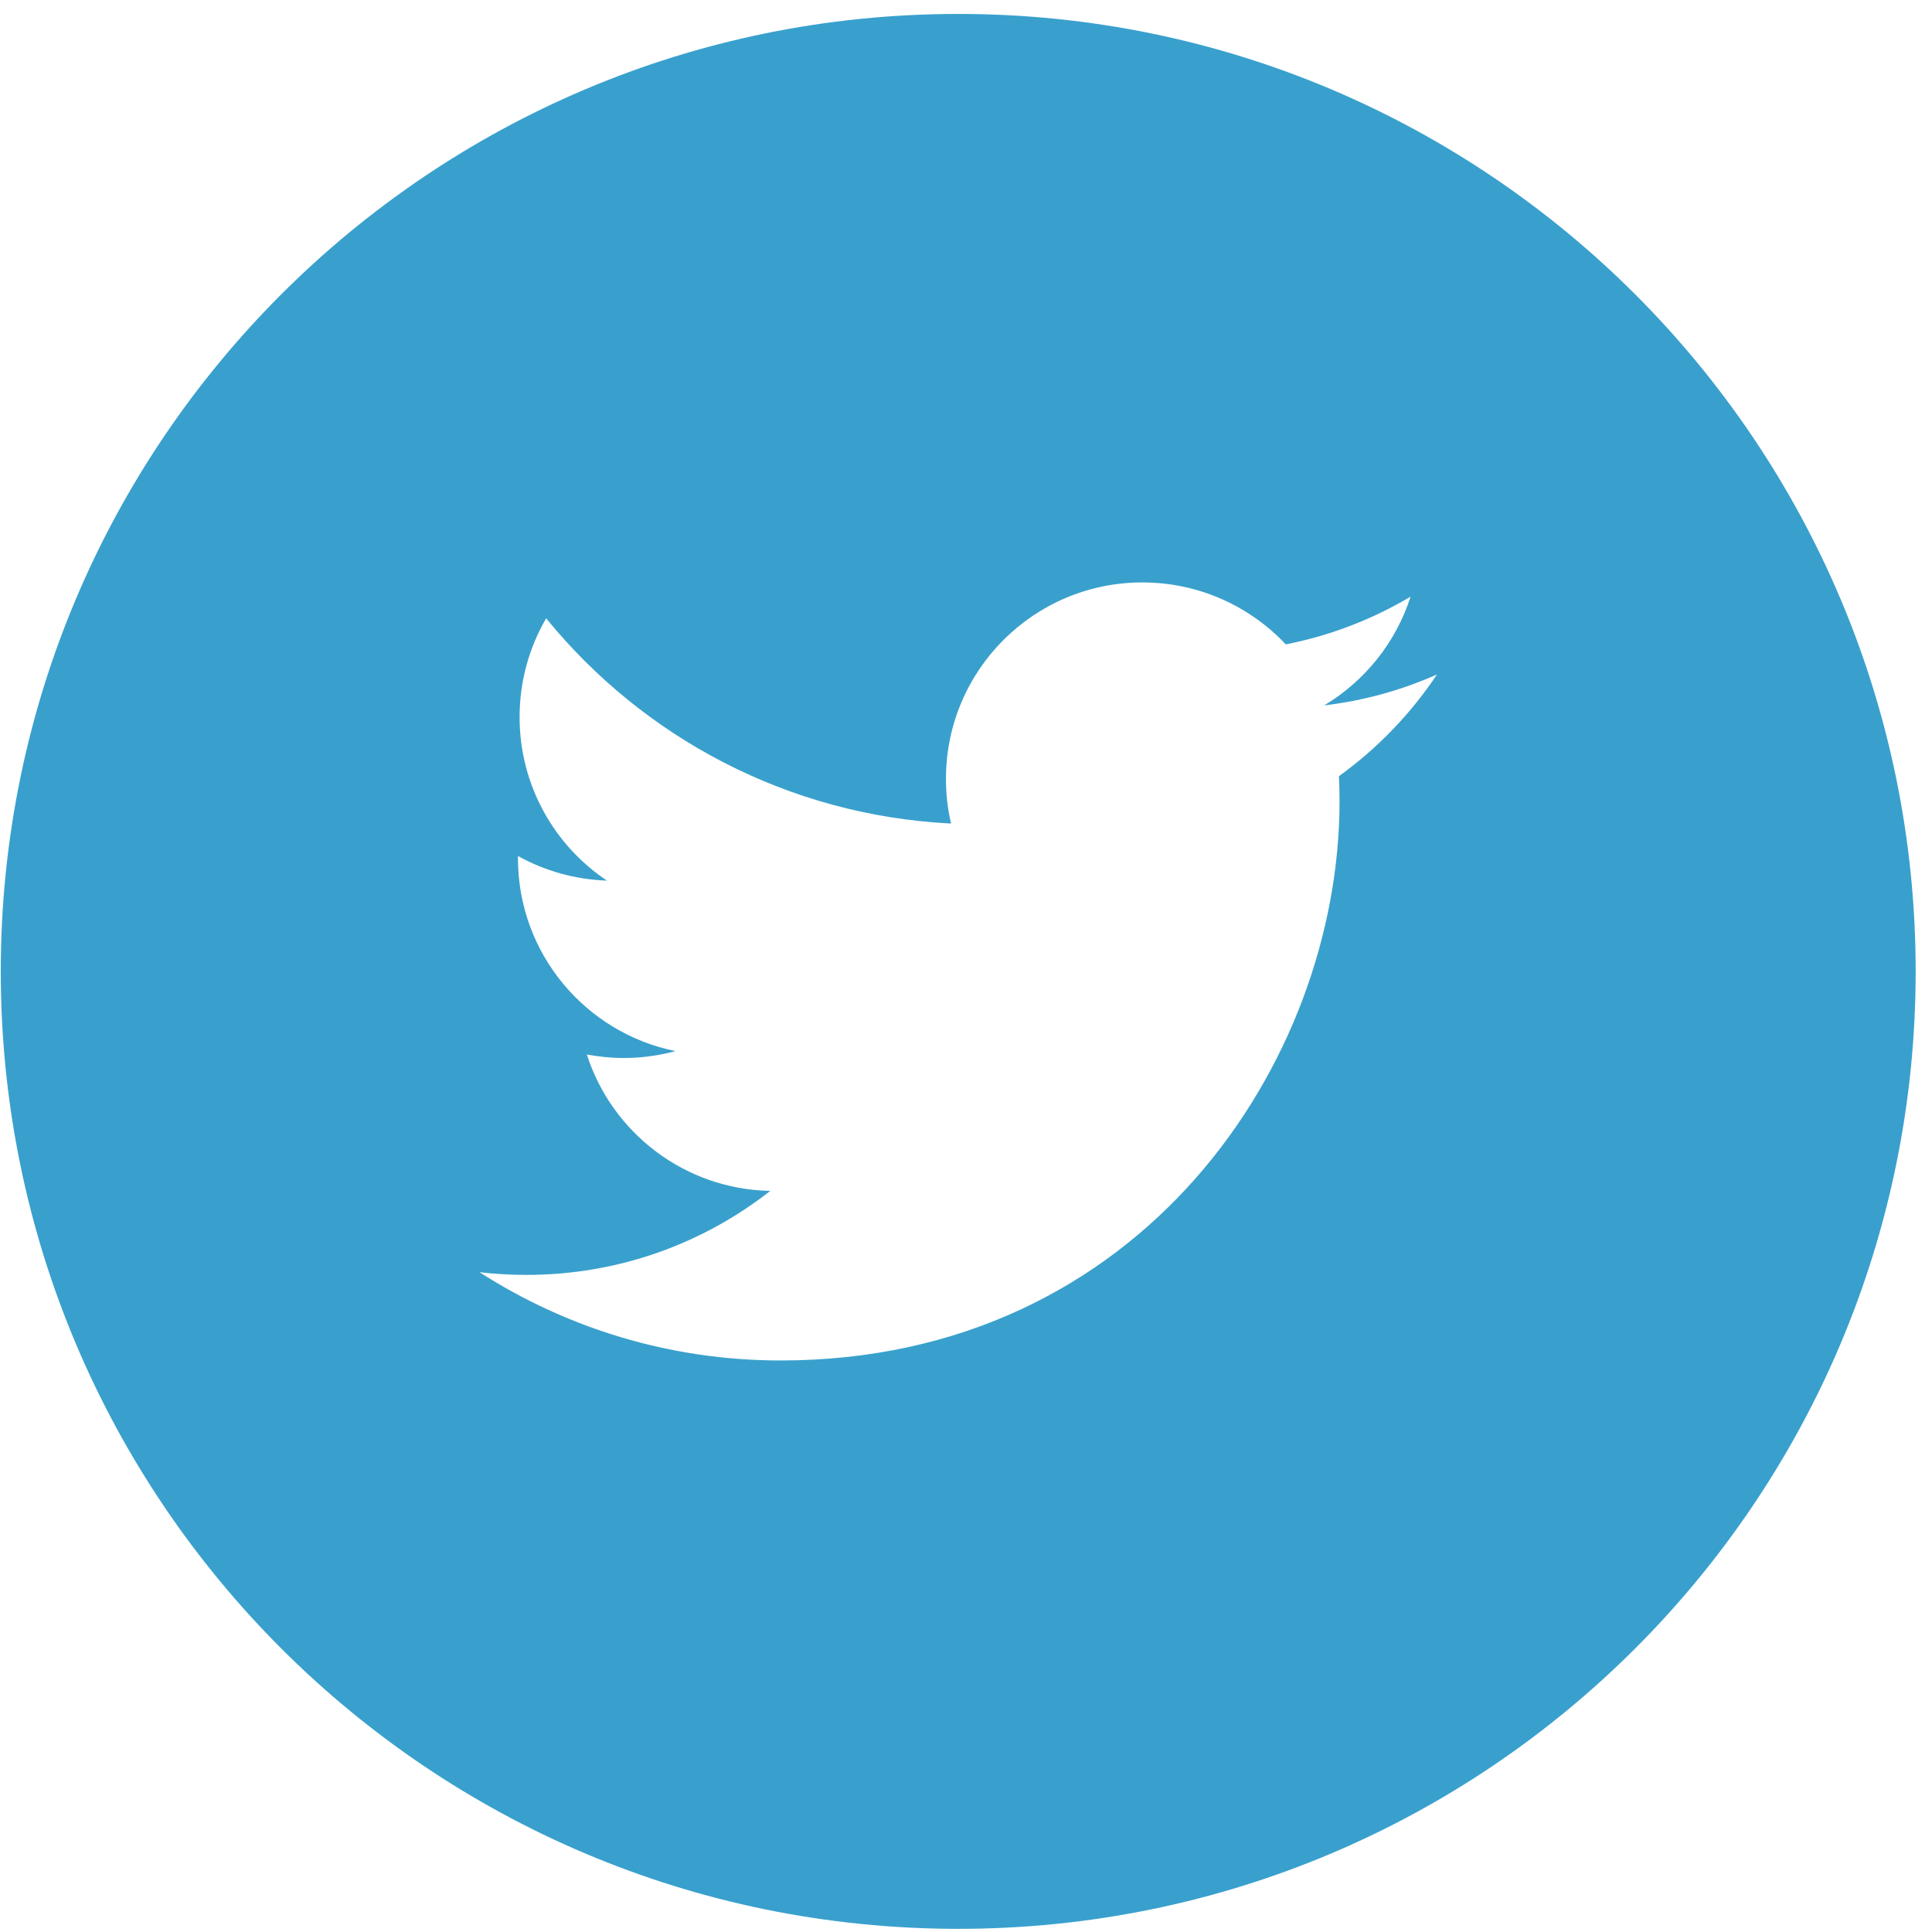
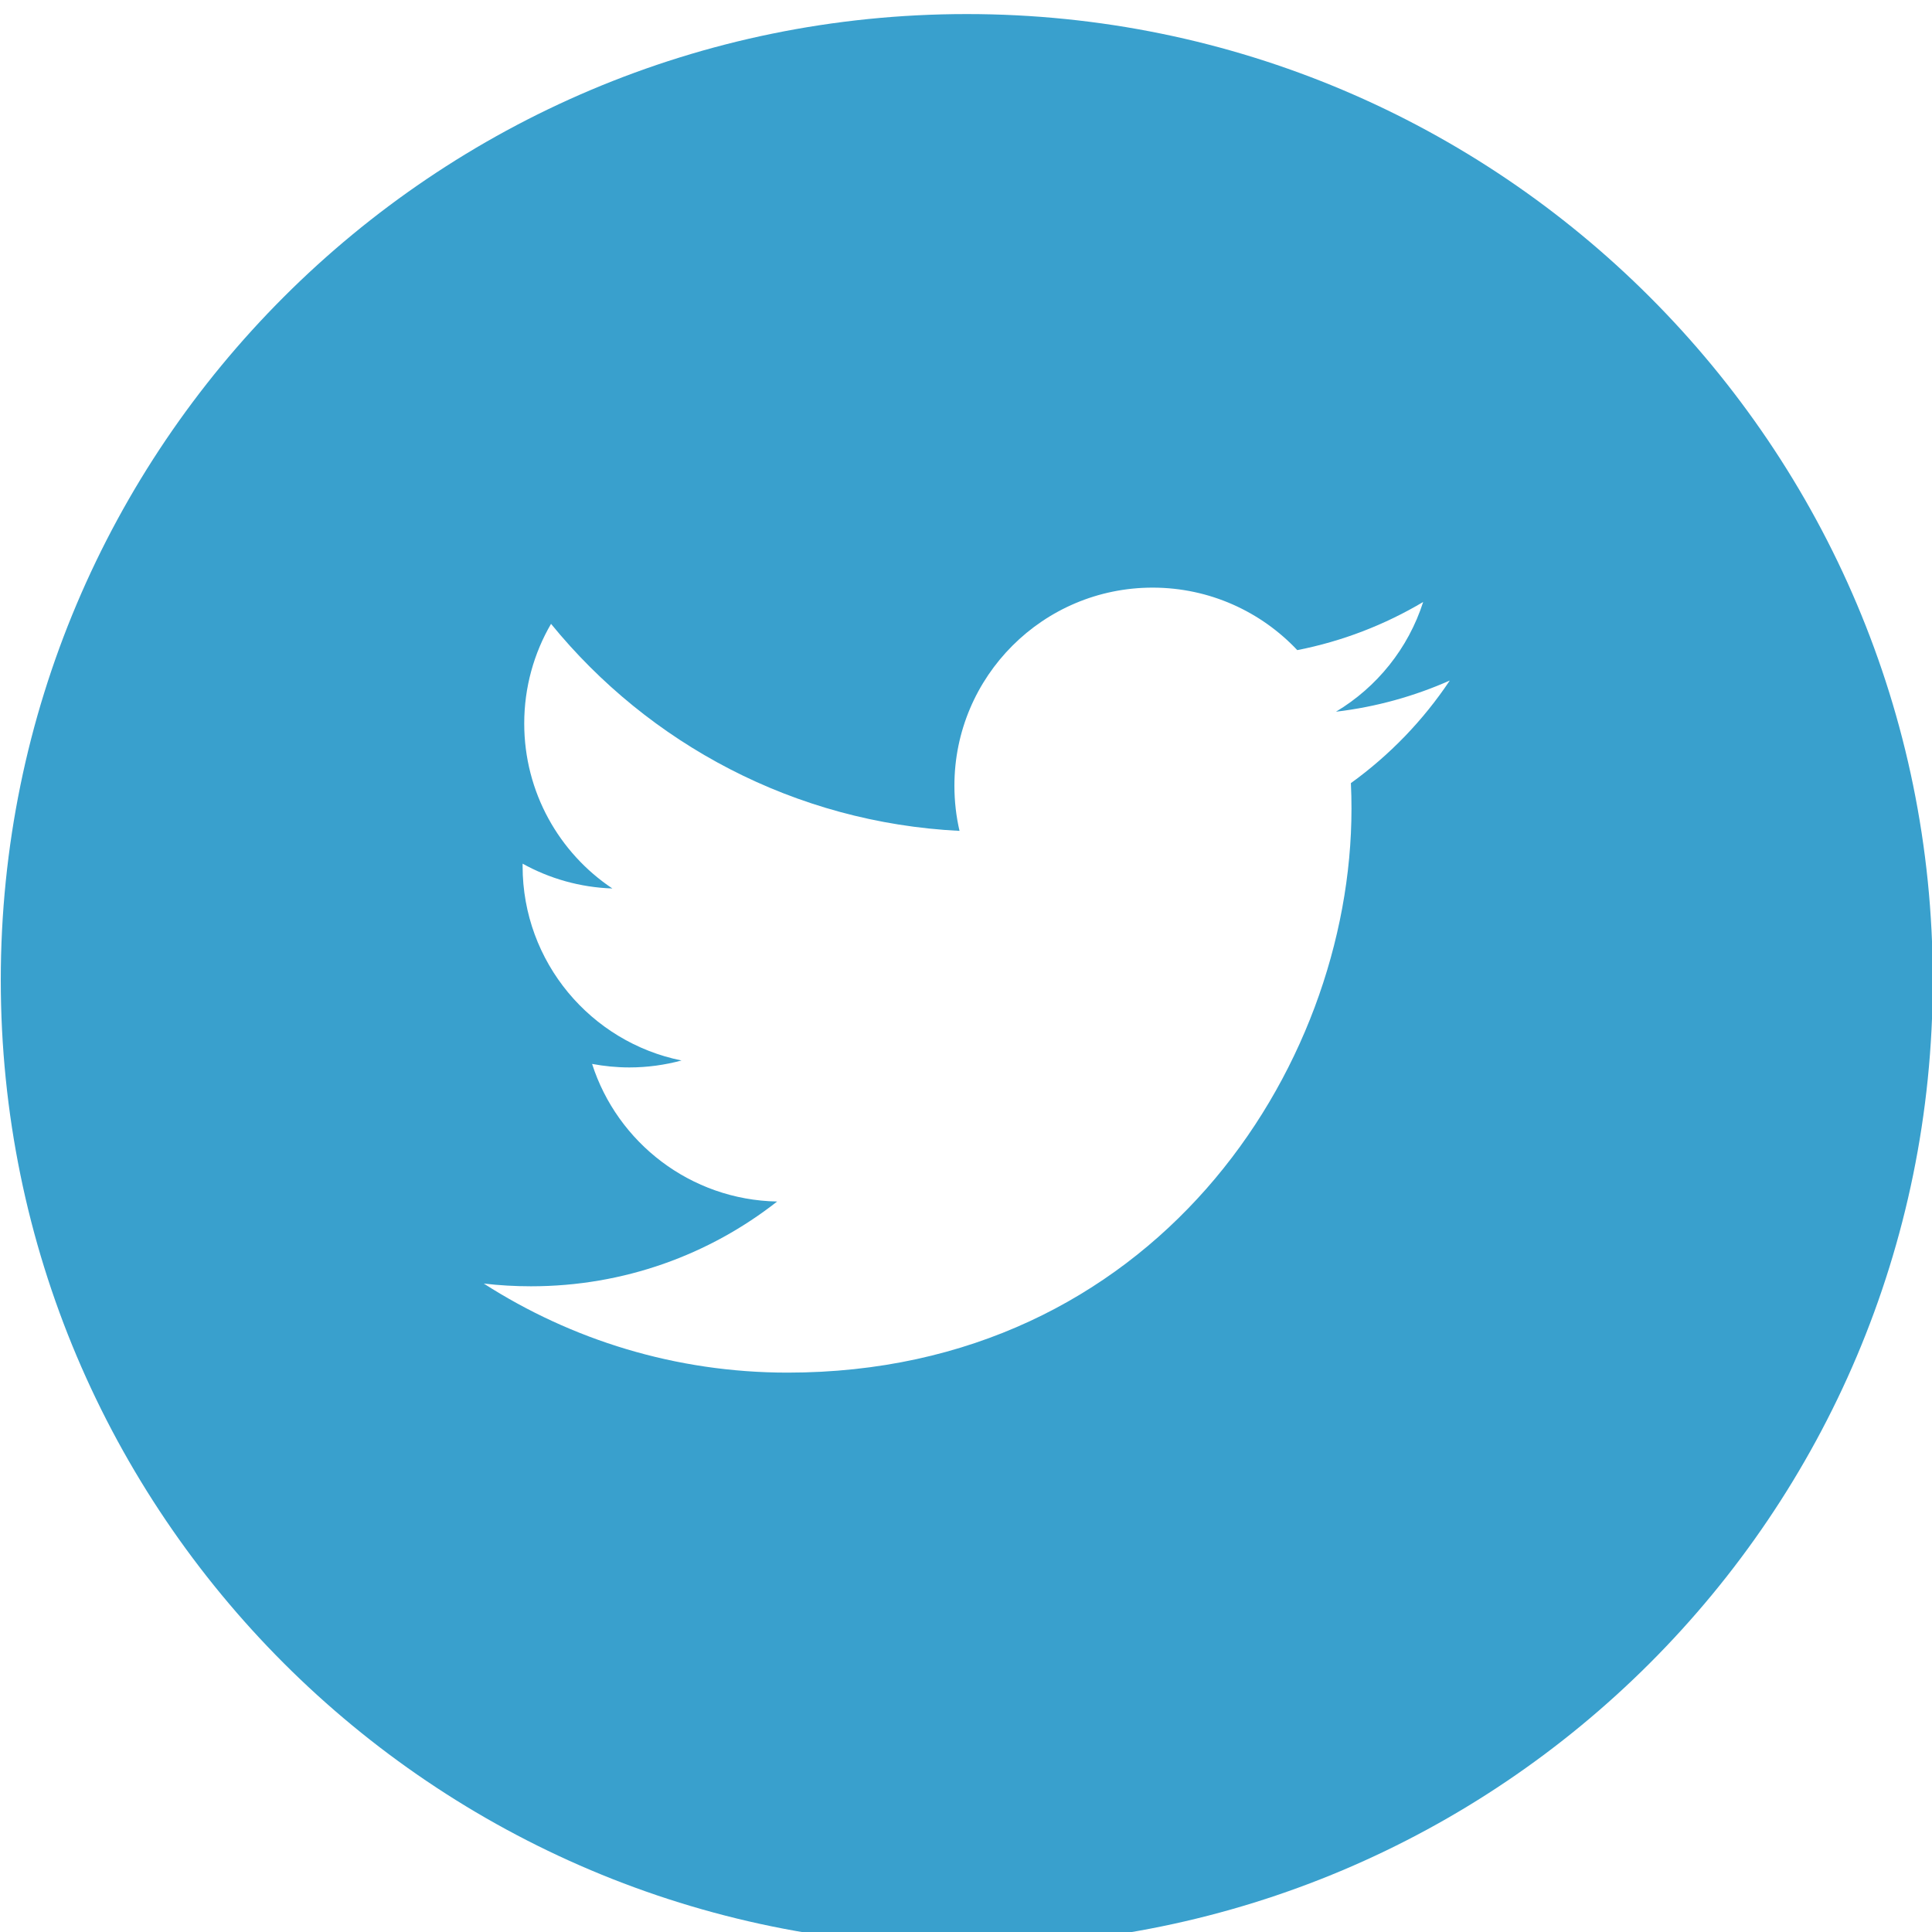
- <svg xmlns="http://www.w3.org/2000/svg" width="113px" height="113px" viewBox="0 0 113 113" version="1.1">
+ <svg xmlns="http://www.w3.org/2000/svg" width="112px" height="112px" viewBox="0 0 112 112" version="1.1">
  <defs />
  <g id="Page-1" stroke="none" stroke-width="1" fill="none" fill-rule="evenodd">
    <g id="twitter_hv" transform="translate(-0.5, 0.815255)" fill="#39A0CD">
-       <path d="M78.812,44.583 C78.837,45.077 78.847,45.57 78.847,46.067 C78.847,61.25 67.29,78.757 46.157,78.757 C39.668,78.757 33.631,76.856 28.545,73.594 C29.448,73.7 30.362,73.752 31.286,73.752 C36.672,73.752 41.621,71.921 45.552,68.838 C40.529,68.743 36.284,65.422 34.824,60.861 C35.524,60.991 36.242,61.065 36.984,61.065 C38.034,61.065 39.049,60.921 40.008,60.662 C34.758,59.602 30.796,54.961 30.796,49.395 L30.796,49.252 C32.346,50.113 34.117,50.627 36,50.691 C32.917,48.633 30.89,45.111 30.89,41.125 C30.89,39.022 31.457,37.044 32.444,35.35 C38.107,42.301 46.577,46.876 56.125,47.352 C55.929,46.511 55.828,45.636 55.828,44.733 C55.828,38.392 60.973,33.25 67.318,33.25 C70.619,33.25 73.608,34.647 75.704,36.873 C78.319,36.361 80.779,35.403 83.002,34.083 C82.141,36.771 80.321,39.022 77.948,40.443 C80.272,40.169 82.487,39.547 84.545,38.636 C83.009,40.94 81.059,42.962 78.812,44.583 L78.812,44.583 Z M56.545,0 C25.619,0 0.545,25.074 0.545,56 C0.545,86.933 25.619,112 56.545,112 C87.471,112 112.545,86.933 112.545,56 C112.545,25.074 87.471,0 56.545,0 L56.545,0 Z" id="twitter" />
+       <path d="M78.812,44.583 C78.837,45.077 78.847,45.57 78.847,46.067 C78.847,61.25 67.29,78.757 46.157,78.757 C39.668,78.757 33.631,76.856 28.545,73.594 C29.448,73.7 30.362,73.752 31.286,73.752 C36.672,73.752 41.621,71.921 45.552,68.838 C40.529,68.743 36.284,65.422 34.824,60.861 C35.524,60.991 36.242,61.065 36.984,61.065 C38.034,61.065 39.049,60.921 40.008,60.662 C34.758,59.602 30.796,54.961 30.796,49.395 L30.796,49.252 C32.346,50.112 34.117,50.627 36,50.691 C32.917,48.633 30.89,45.111 30.89,41.125 C30.89,39.022 31.457,37.044 32.444,35.35 C38.107,42.301 46.577,46.876 56.125,47.352 C55.929,46.511 55.828,45.636 55.828,44.733 C55.828,38.392 60.973,33.25 67.318,33.25 C70.619,33.25 73.608,34.647 75.704,36.873 C78.319,36.361 80.779,35.403 83.002,34.083 C82.141,36.771 80.321,39.022 77.948,40.443 C80.272,40.169 82.487,39.547 84.545,38.636 C83.009,40.94 81.059,42.962 78.812,44.583 L78.812,44.583 Z M56.545,0 C25.619,0 0.545,25.074 0.545,56 C0.545,86.933 25.619,112 56.545,112 C87.471,112 112.545,86.933 112.545,56 C112.545,25.074 87.471,0 56.545,0 L56.545,0 Z" id="twitter" />
    </g>
  </g>
</svg>
